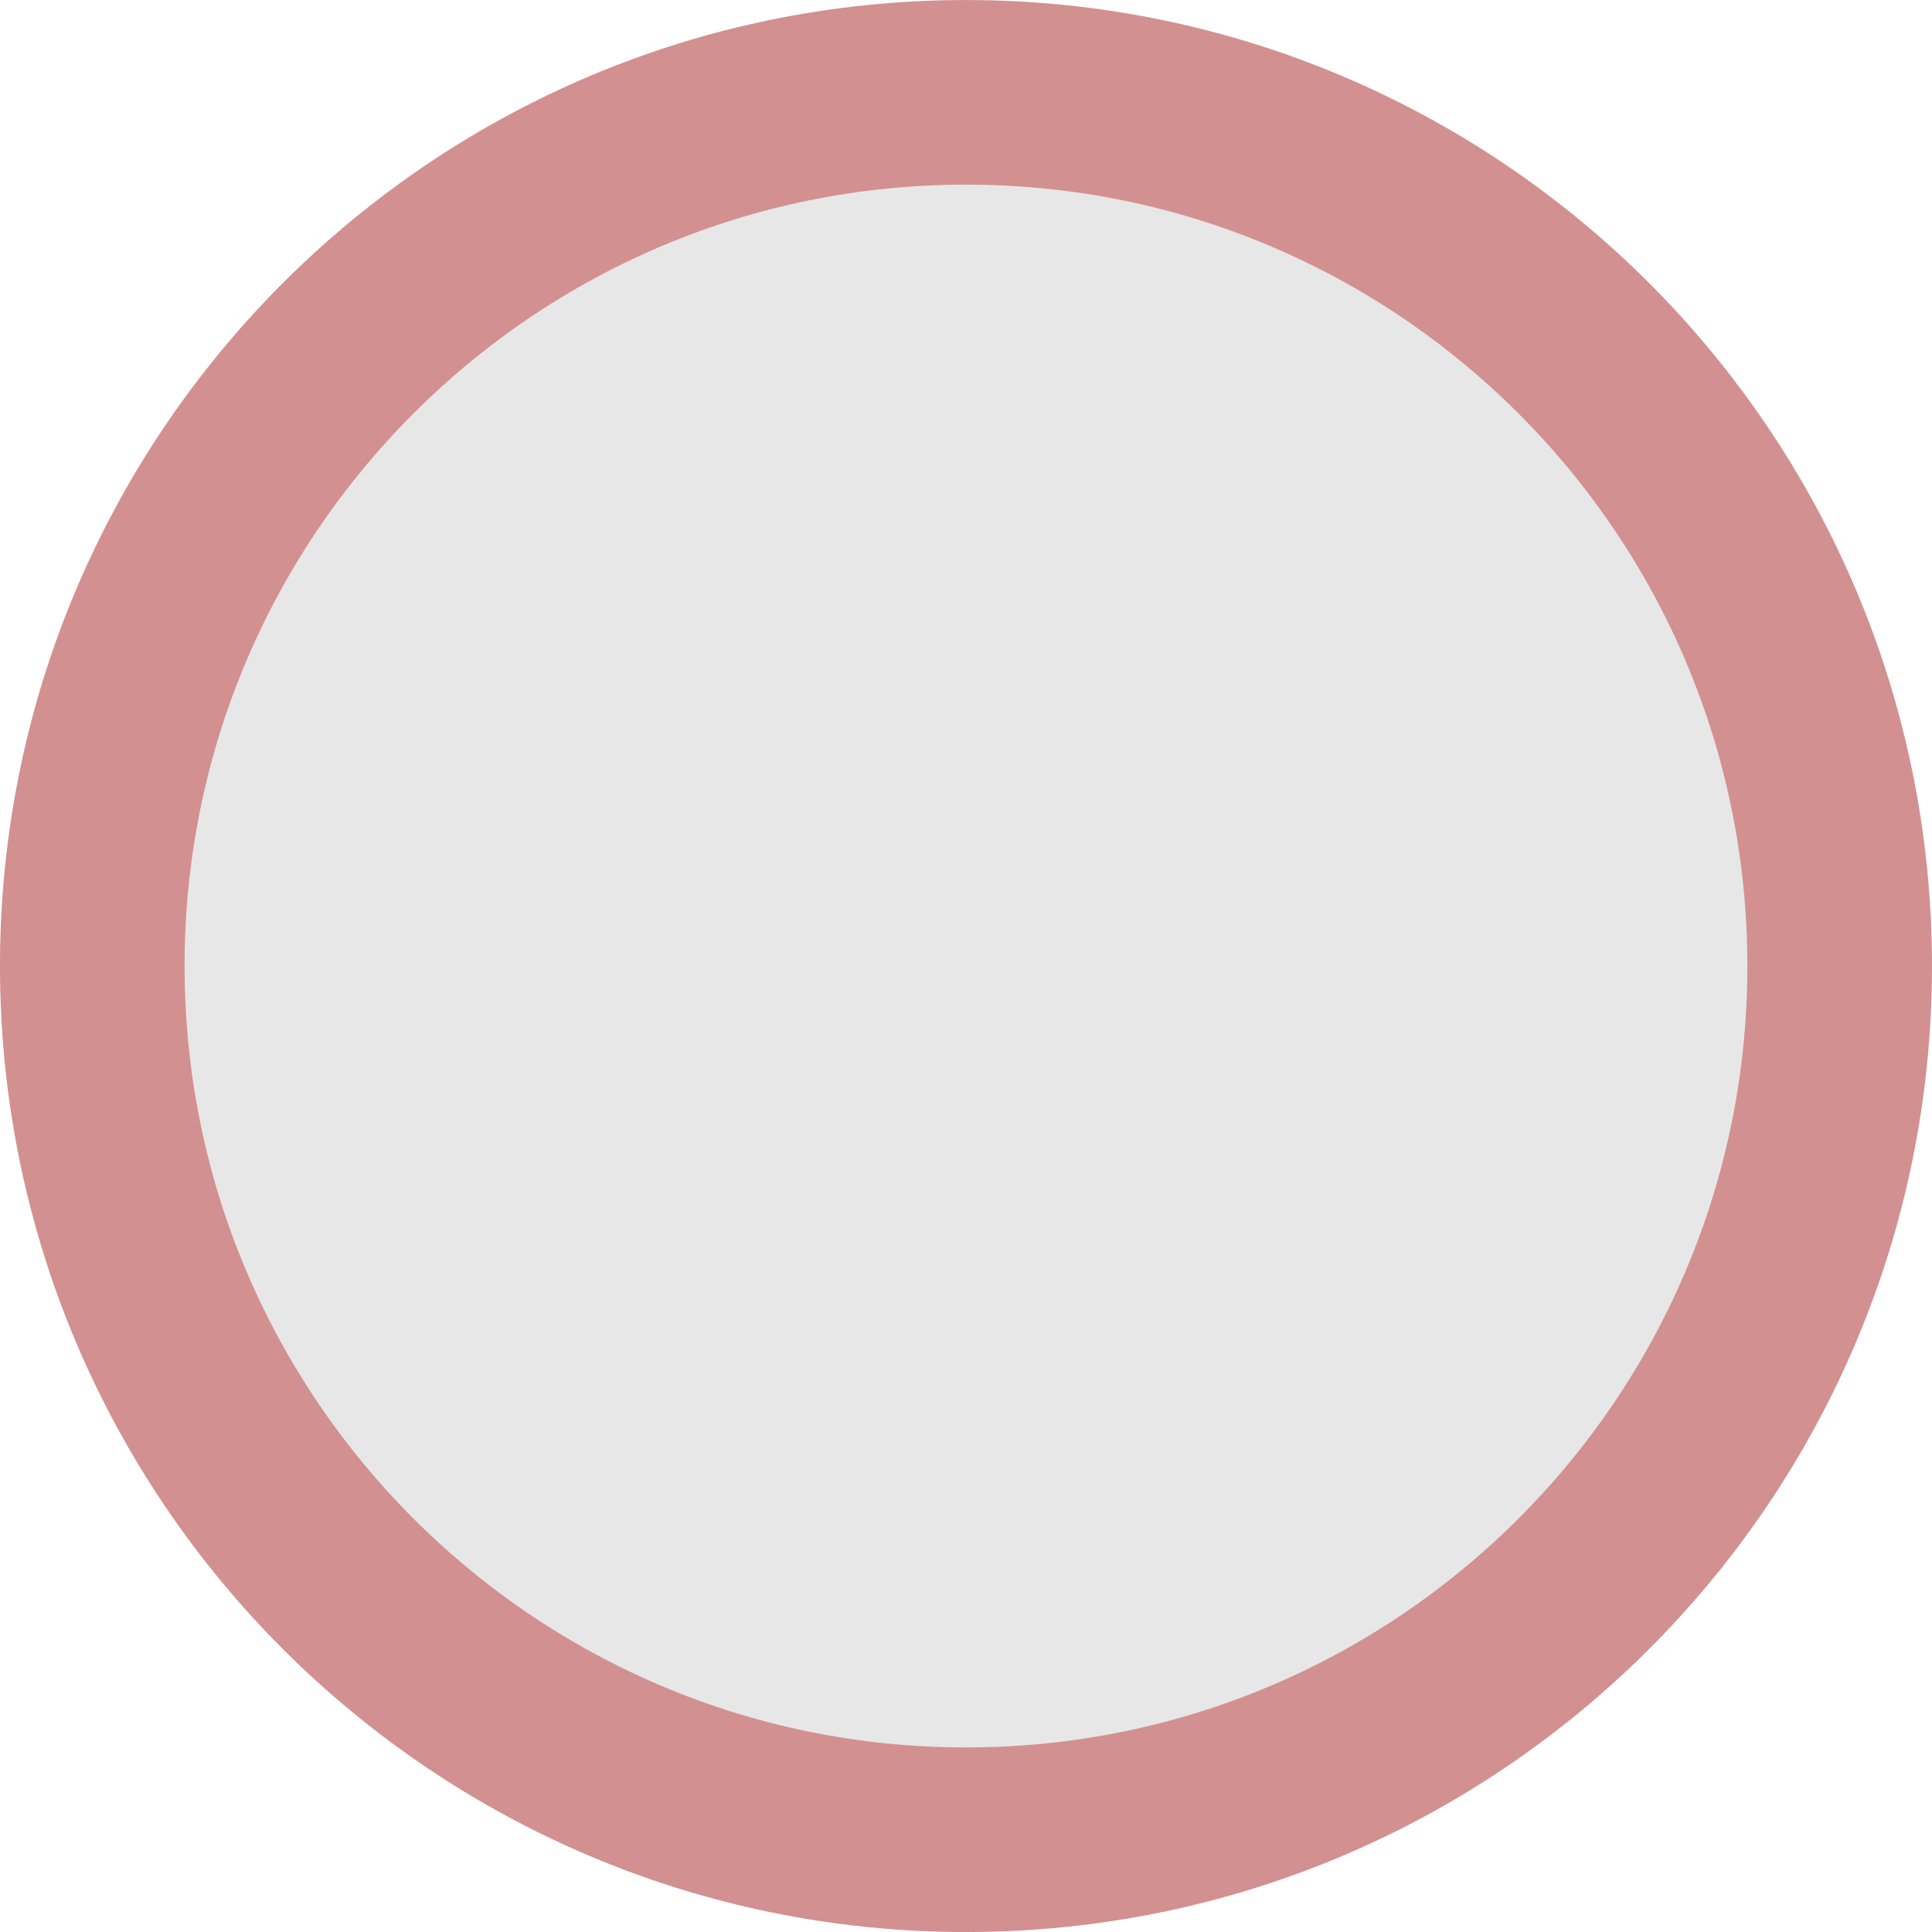
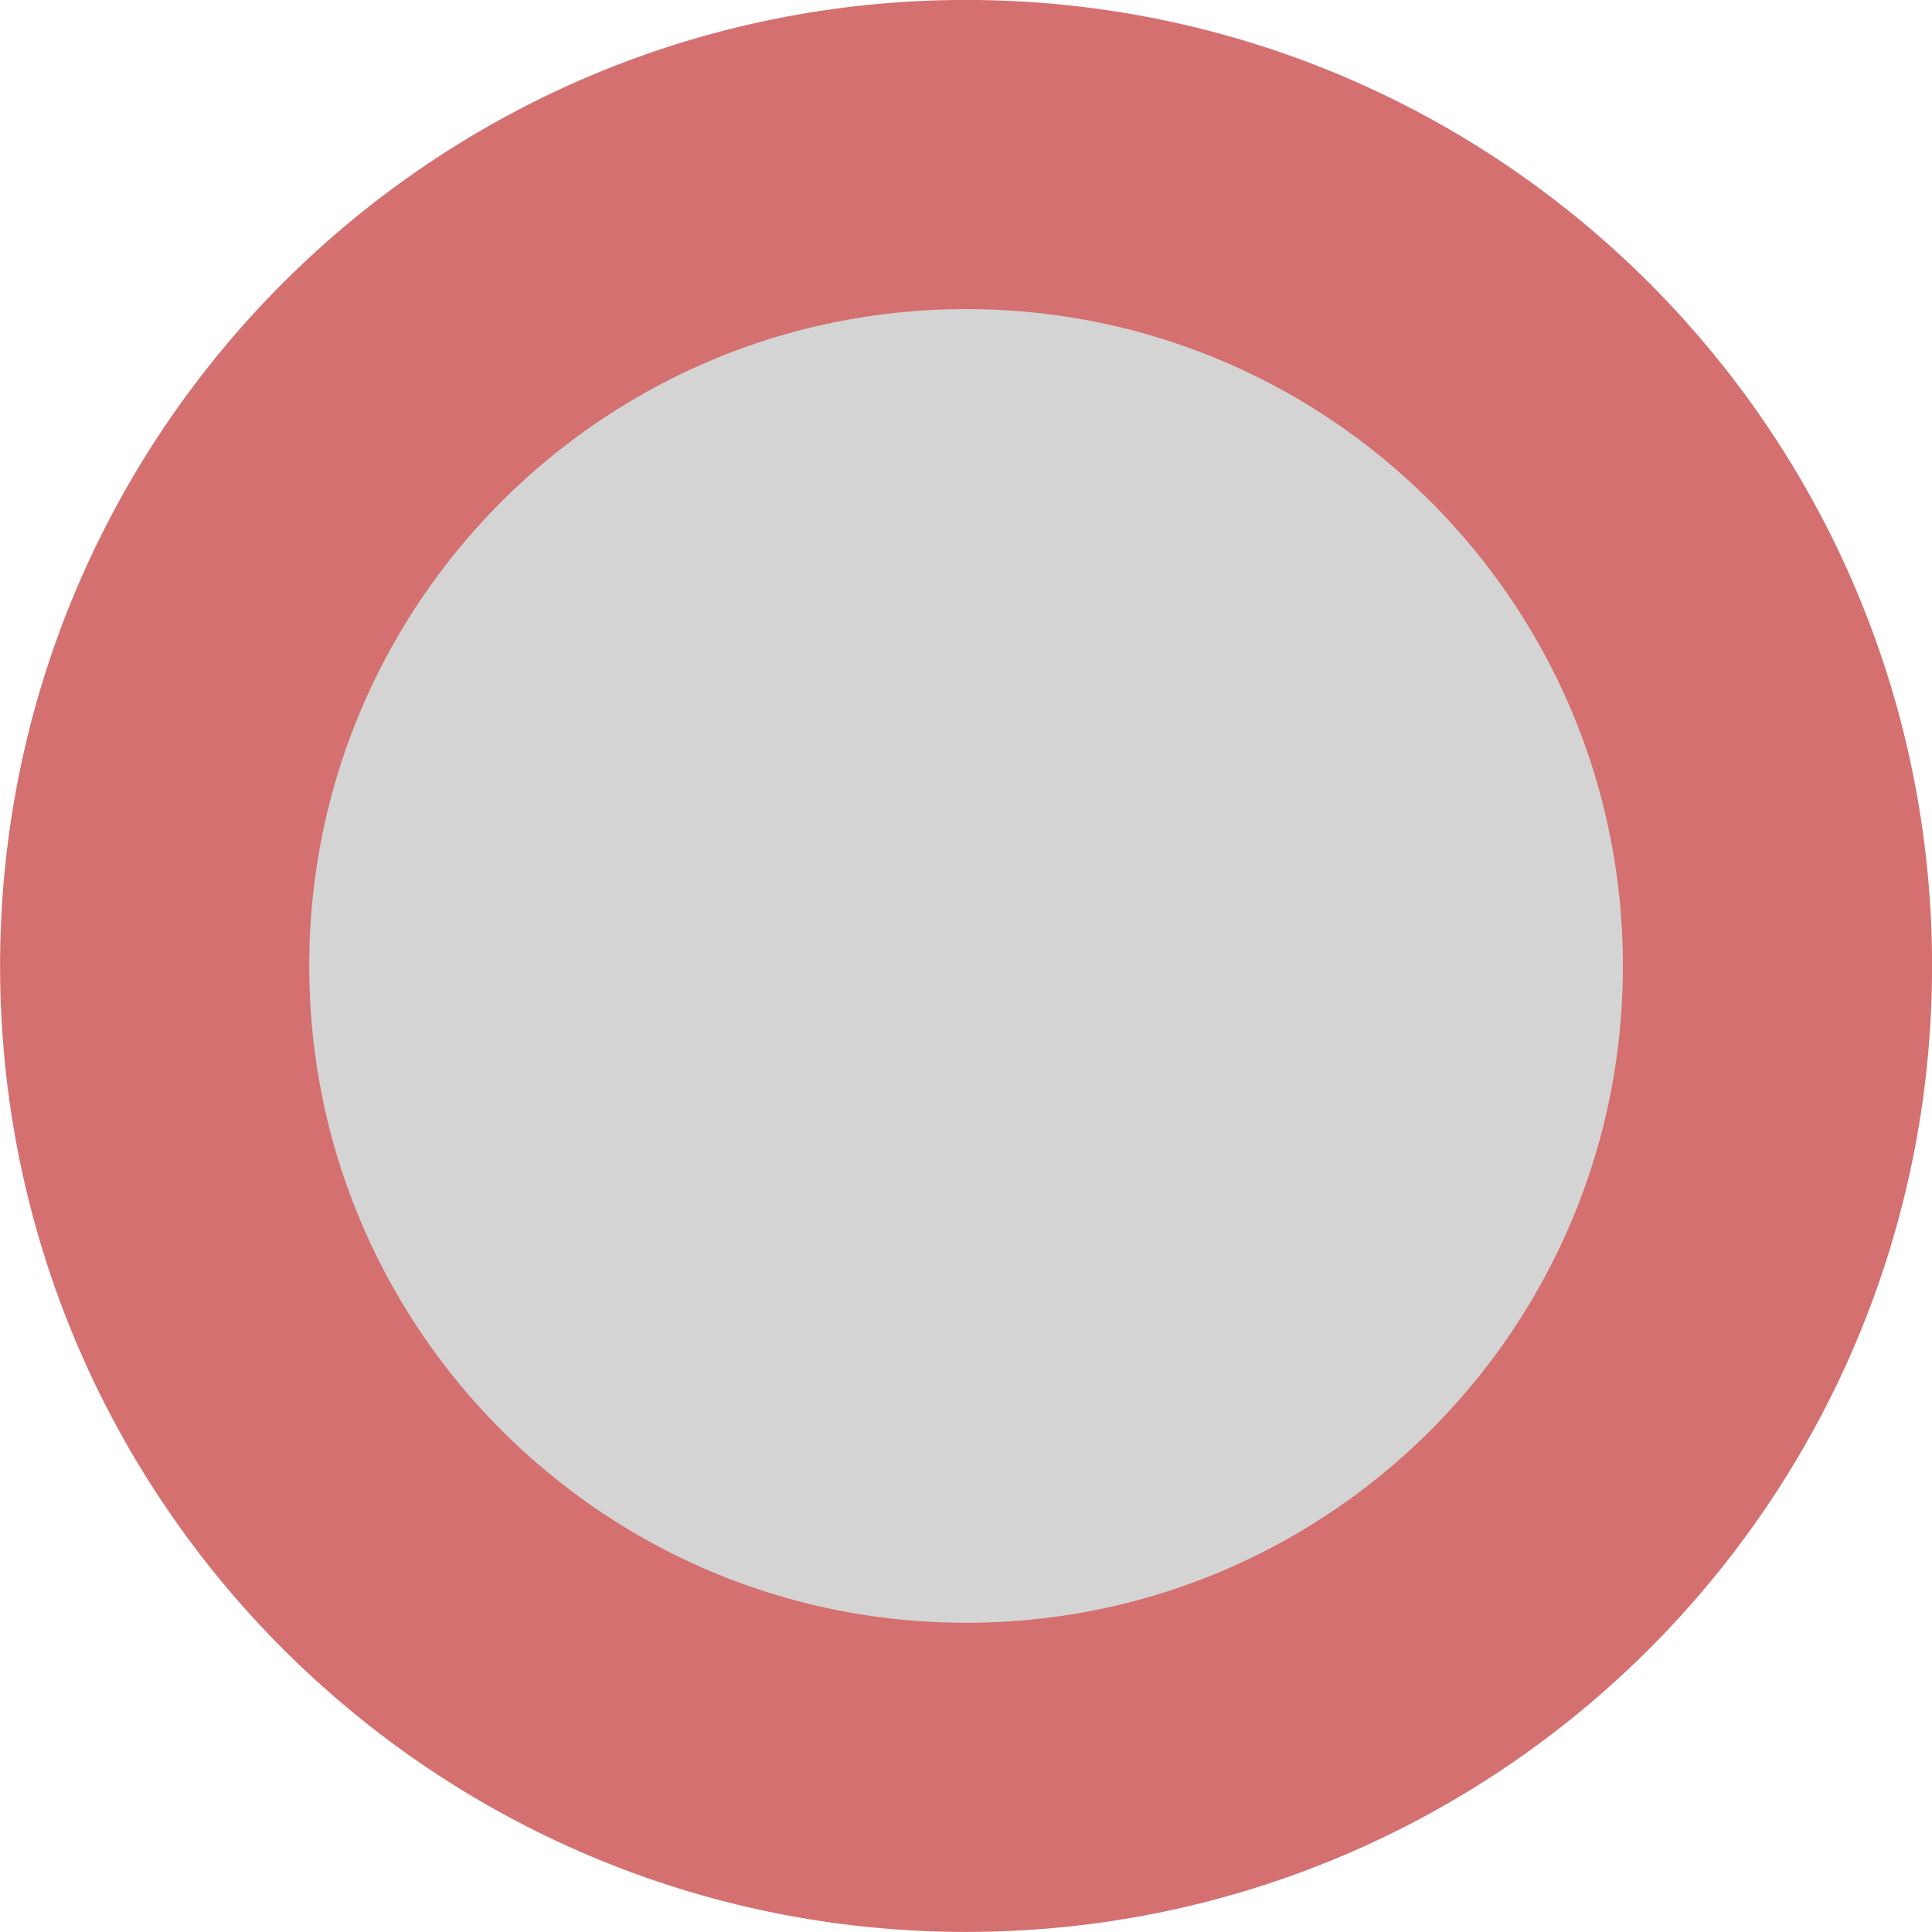
- <svg xmlns="http://www.w3.org/2000/svg" width="100" height="100" viewBox="0 0 26.458 26.458" version="1.1" id="svg2381">
+ <svg xmlns="http://www.w3.org/2000/svg" width="50" height="50" viewBox="0 0 13.229 13.229" version="1.1" id="svg2381">
  <defs id="defs2375" />
-   <g id="layer1" transform="translate(-68.91924,-246.9796)">
-     <circle style="opacity:1;vector-effect:none;fill:#e7e7e7;fill-opacity:1;stroke:#d39090;stroke-width:2.528;stroke-linecap:butt;stroke-linejoin:miter;stroke-miterlimit:4;stroke-dasharray:none;stroke-dashoffset:0;stroke-opacity:0.998" id="path1384-6-56-1-9" cx="82.148" cy="260.209" r="11.965" />
+   <g id="layer1" transform="translate(-64.47802,-241.6879)">
+     <circle style="fill:#d4d4d4;fill-opacity:1;stroke:#d57070;stroke-width:2.117;stroke-miterlimit:4;stroke-dasharray:none;stroke-dashoffset:0;stroke-opacity:1" id="path1384-6-56-1-6" cx="71.093" cy="248.302" r="5.556" />
  </g>
</svg>
